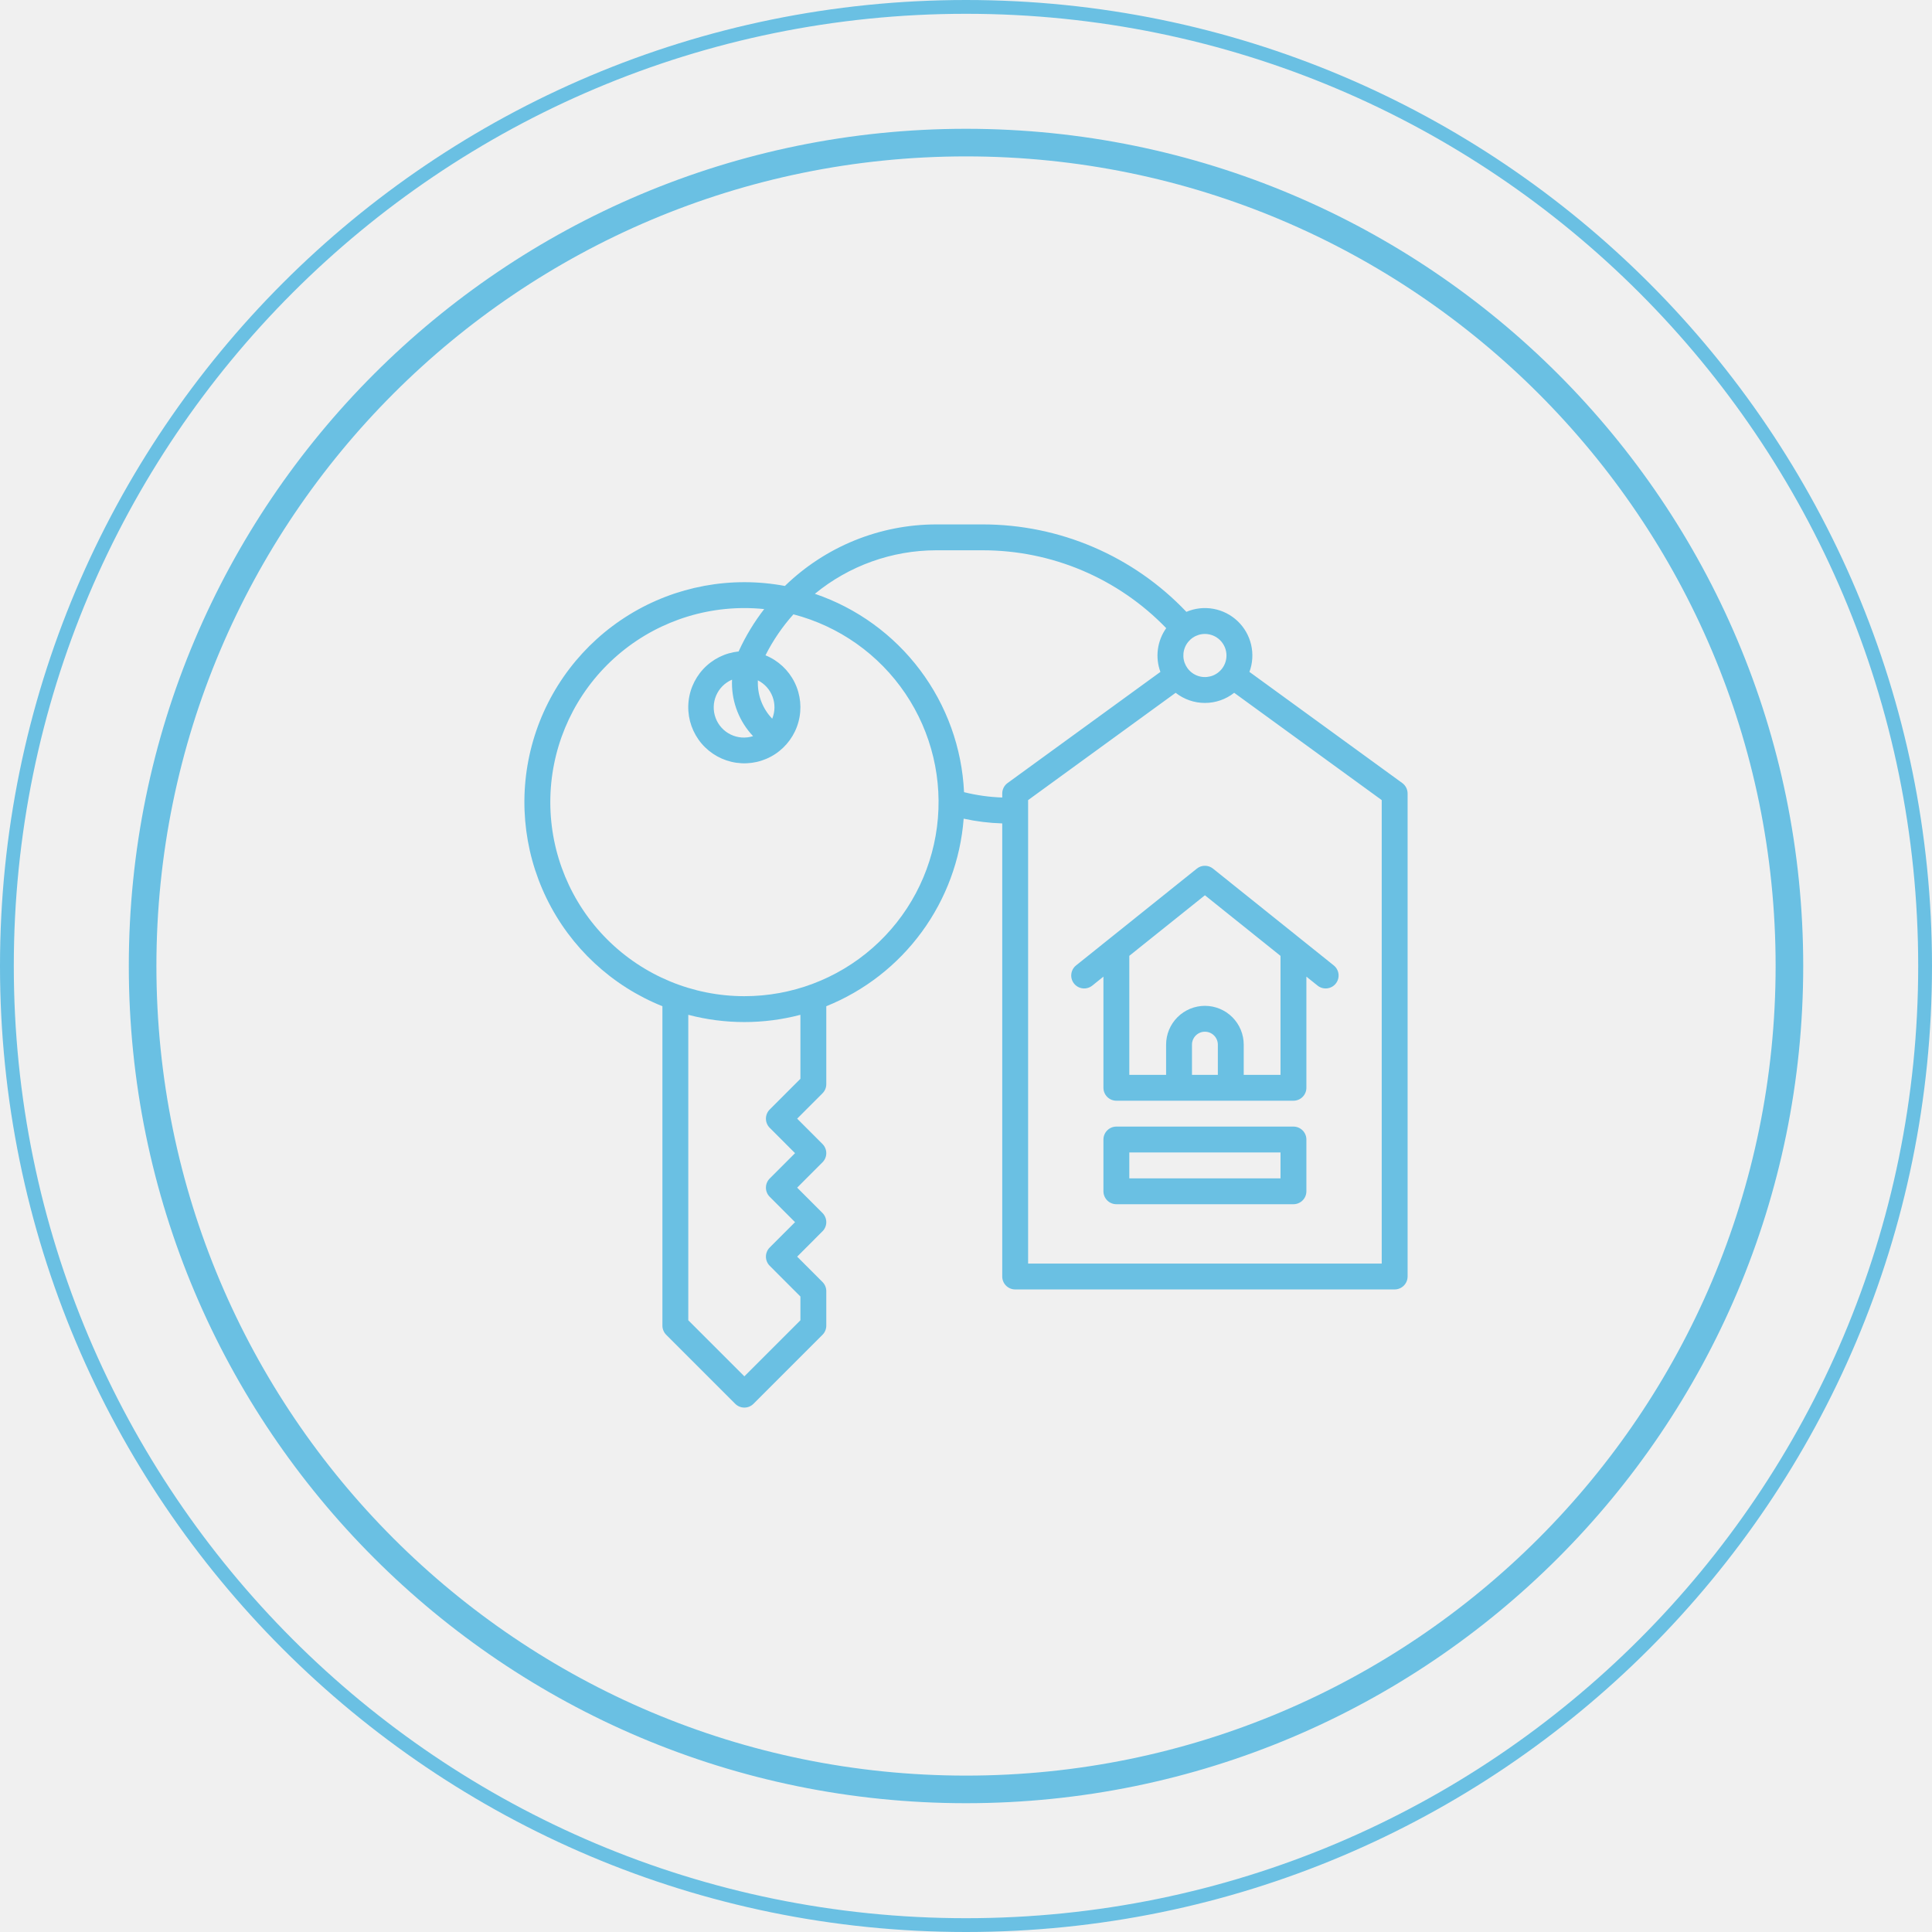
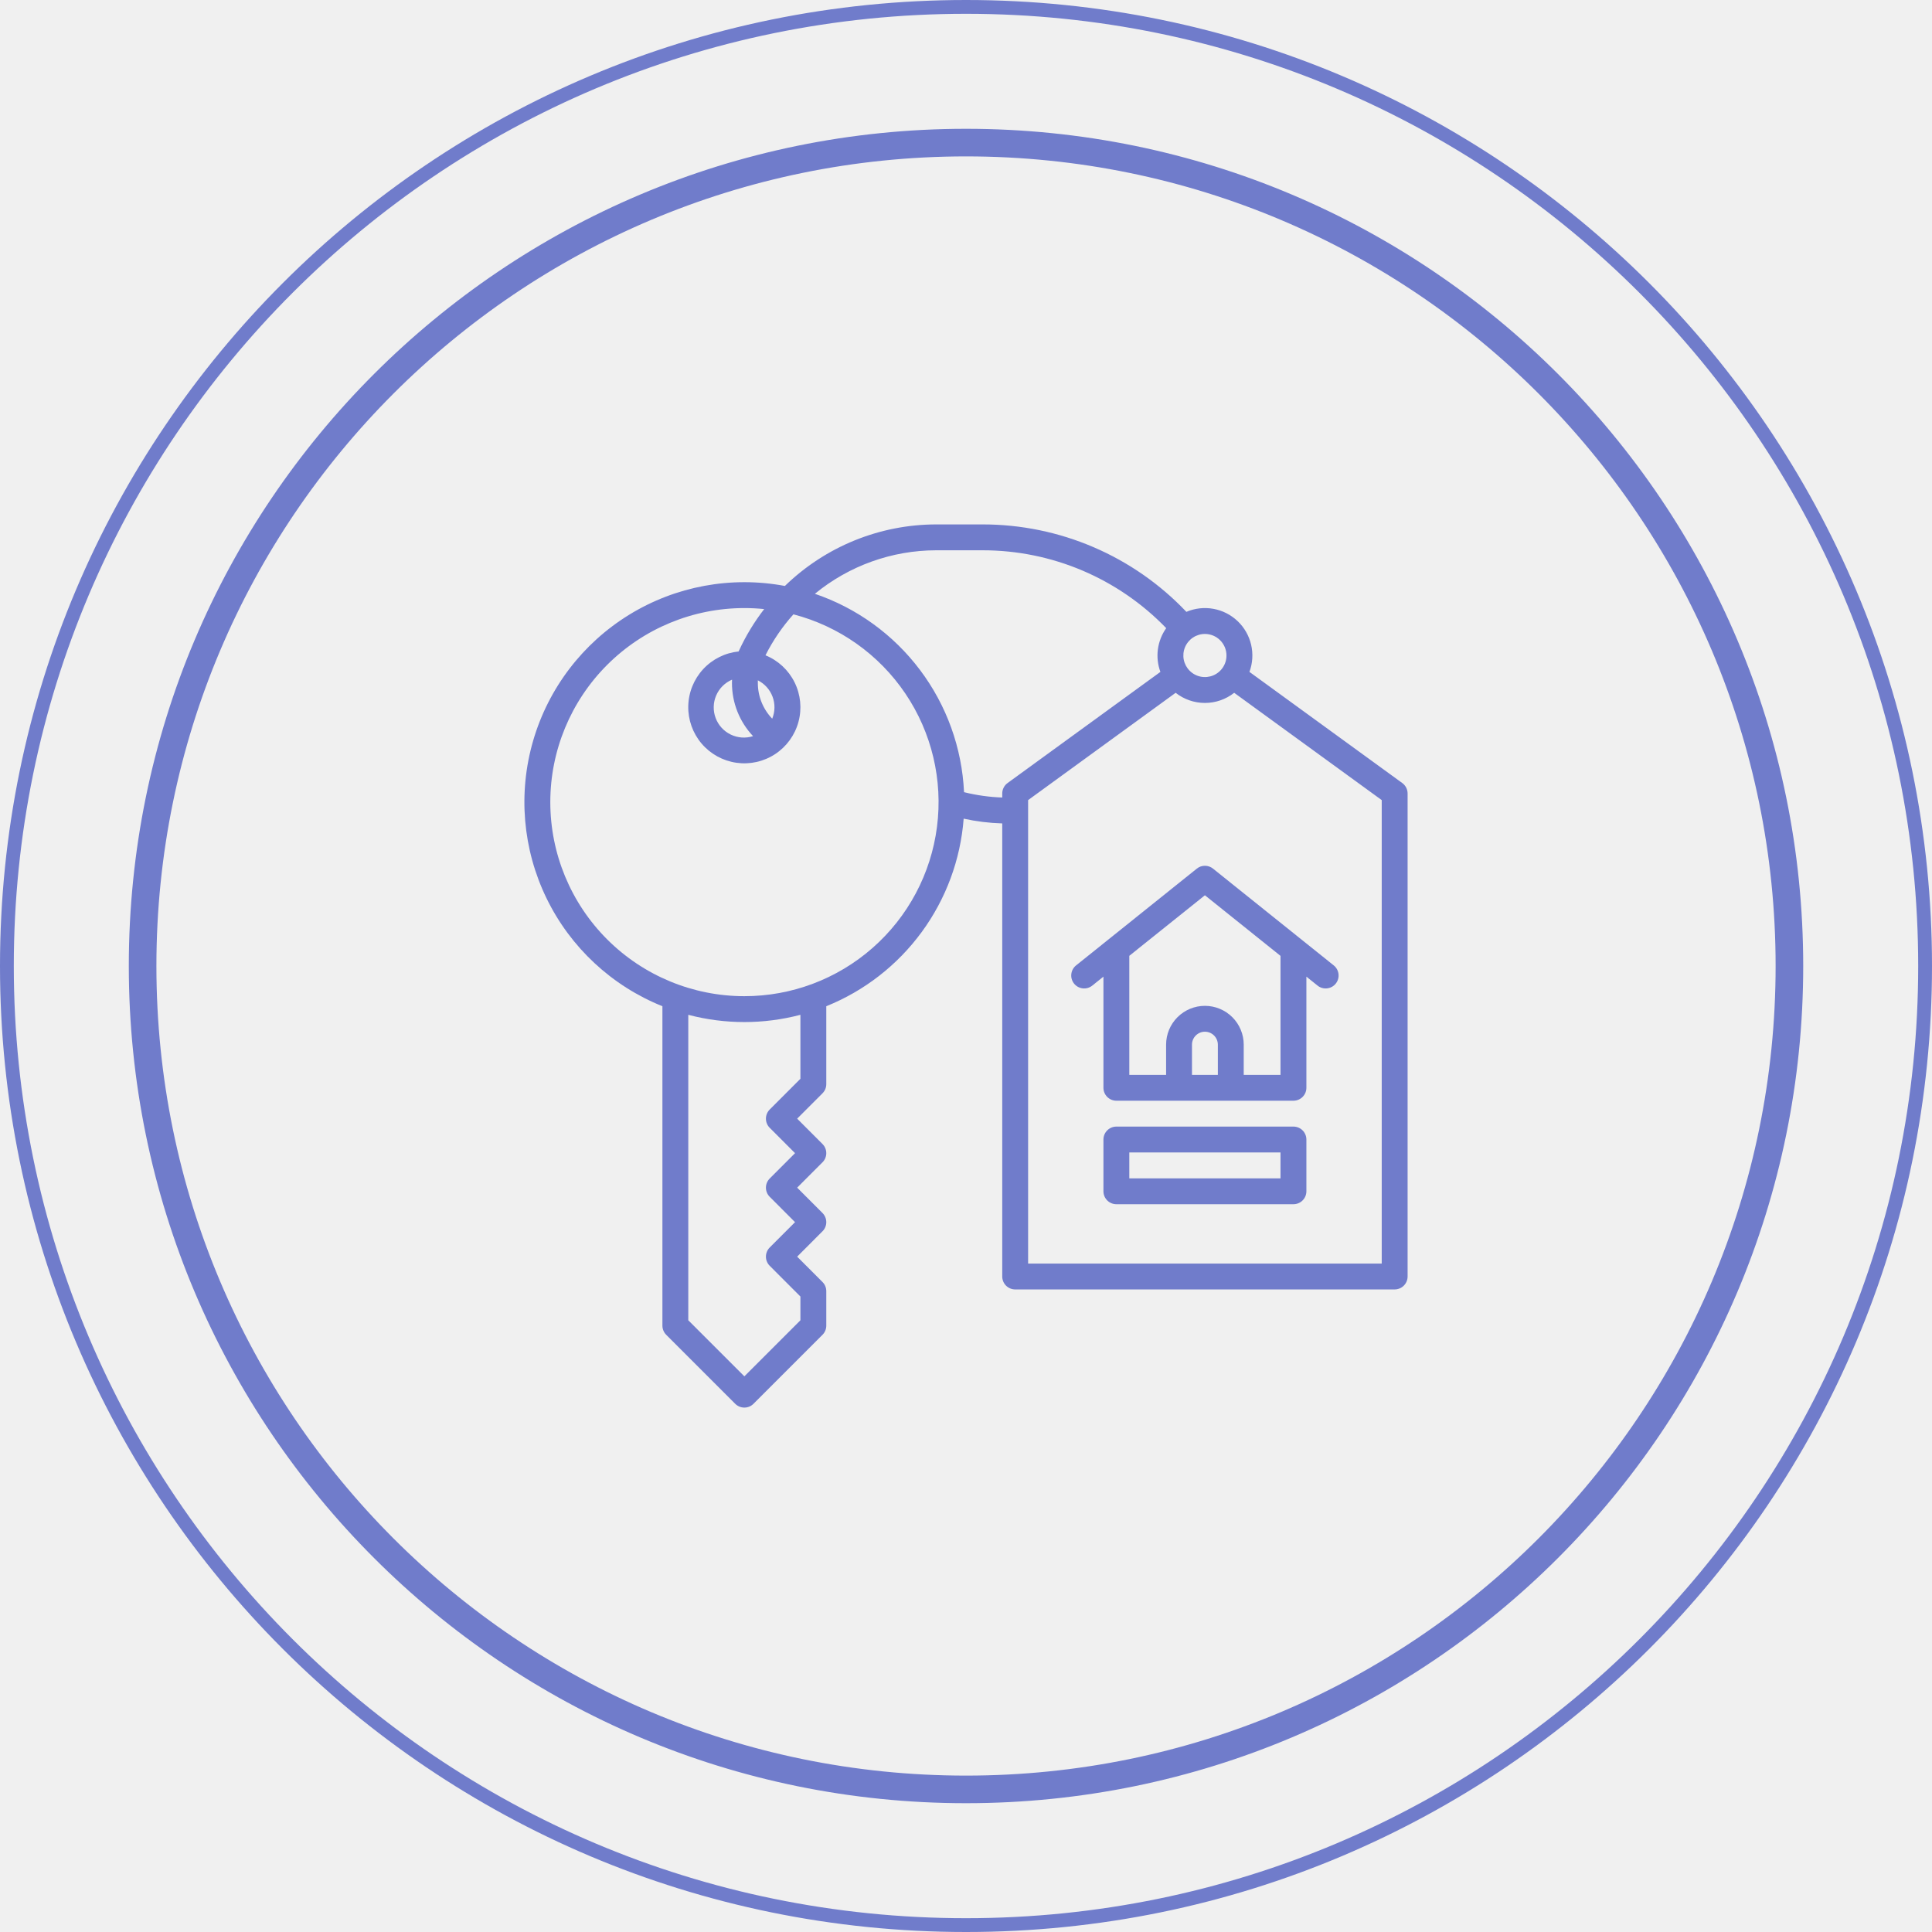
<svg xmlns="http://www.w3.org/2000/svg" width="140" height="140" viewBox="0 0 140 140" fill="none">
  <g clip-path="url(#clip0_13_4652)">
-     <circle cx="70" cy="70" r="69.5" stroke="#6AC0E3" />
-     <circle cx="70.001" cy="70" r="59.667" stroke="#6AC0E3" stroke-width="2" />
+     <circle cx="70" cy="70" r="69.5" stroke="#707CCB" />
+     <circle cx="70.001" cy="70" r="59.667" stroke="#707CCB" stroke-width="2" />
  </g>
  <g clip-path="url(#clip1_13_4652)">
-     <path d="M101.614 56.742L90.539 48.688C90.771 48.059 90.814 47.375 90.662 46.721C90.51 46.068 90.171 45.473 89.685 45.011C89.199 44.548 88.589 44.238 87.928 44.118C87.268 43.998 86.588 44.074 85.97 44.337C84.07 42.335 81.782 40.741 79.245 39.651C76.709 38.562 73.977 38.001 71.217 38.001H67.83C63.738 38.009 59.81 39.608 56.876 42.461C52.987 41.731 48.966 42.474 45.595 44.545C42.224 46.616 39.743 49.867 38.636 53.666C37.529 57.464 37.875 61.539 39.606 65.097C41.337 68.654 44.33 71.441 48.001 72.915V96.062C48.001 96.185 48.026 96.307 48.073 96.42C48.12 96.534 48.189 96.637 48.276 96.724L53.276 101.724C53.363 101.811 53.466 101.881 53.58 101.928C53.694 101.975 53.816 101.999 53.939 101.999C54.062 101.999 54.184 101.975 54.297 101.928C54.411 101.881 54.514 101.811 54.601 101.724L59.601 96.724C59.688 96.637 59.758 96.534 59.805 96.42C59.852 96.307 59.876 96.185 59.876 96.062V93.562C59.876 93.439 59.852 93.317 59.805 93.203C59.758 93.089 59.688 92.986 59.601 92.899L57.765 91.062L59.601 89.224C59.688 89.138 59.757 89.034 59.804 88.921C59.852 88.807 59.876 88.685 59.876 88.562C59.876 88.439 59.852 88.317 59.804 88.203C59.757 88.09 59.688 87.986 59.601 87.899L57.765 86.062L59.601 84.225C59.688 84.138 59.757 84.034 59.804 83.921C59.852 83.807 59.876 83.685 59.876 83.562C59.876 83.439 59.852 83.317 59.804 83.204C59.757 83.09 59.688 82.987 59.601 82.9L57.765 81.062L59.601 79.225C59.688 79.138 59.758 79.035 59.805 78.921C59.852 78.807 59.876 78.685 59.876 78.562V72.915C62.637 71.802 65.032 69.94 66.791 67.538C68.55 65.137 69.603 62.292 69.831 59.324C70.75 59.525 71.686 59.64 72.626 59.668V92.499C72.626 92.748 72.725 92.986 72.9 93.162C73.076 93.338 73.315 93.437 73.563 93.437H101.063C101.311 93.437 101.55 93.338 101.725 93.162C101.901 92.986 102 92.748 102 92.499V57.5C102 57.352 101.965 57.206 101.898 57.075C101.831 56.943 101.733 56.829 101.614 56.742ZM88.875 47.501C88.875 47.809 88.784 48.112 88.612 48.368C88.44 48.626 88.196 48.826 87.911 48.944C87.625 49.062 87.311 49.093 87.008 49.033C86.705 48.973 86.427 48.824 86.208 48.605C85.99 48.387 85.841 48.108 85.78 47.805C85.72 47.502 85.751 47.188 85.869 46.903C85.988 46.617 86.188 46.373 86.445 46.201C86.702 46.03 87.004 45.938 87.313 45.938C87.727 45.939 88.124 46.103 88.417 46.396C88.71 46.689 88.875 47.086 88.875 47.501ZM58.001 78.173L55.776 80.4C55.689 80.487 55.62 80.59 55.573 80.704C55.526 80.817 55.502 80.939 55.502 81.062C55.502 81.185 55.526 81.307 55.573 81.421C55.62 81.534 55.689 81.638 55.776 81.725L57.612 83.562L55.776 85.4C55.689 85.487 55.62 85.59 55.573 85.703C55.526 85.817 55.502 85.939 55.502 86.062C55.502 86.185 55.526 86.307 55.573 86.421C55.62 86.534 55.689 86.638 55.776 86.725L57.612 88.562L55.776 90.399C55.689 90.486 55.62 90.59 55.573 90.703C55.526 90.817 55.502 90.939 55.502 91.062C55.502 91.185 55.526 91.307 55.573 91.42C55.62 91.534 55.689 91.637 55.776 91.724L58.001 93.951V95.673L53.939 99.735L49.876 95.673V73.537C52.539 74.237 55.338 74.237 58.001 73.537V78.173ZM53.939 72.187C50.209 72.187 46.633 70.706 43.995 68.069C41.358 65.431 39.877 61.855 39.877 58.125C39.877 54.396 41.358 50.819 43.995 48.182C46.633 45.545 50.209 44.063 53.939 44.063C54.419 44.063 54.899 44.087 55.376 44.136C54.661 45.061 54.051 46.064 53.56 47.126C53.547 47.152 53.538 47.179 53.525 47.207C52.538 47.307 51.622 47.766 50.95 48.495C50.277 49.224 49.895 50.175 49.874 51.166C49.854 52.158 50.197 53.123 50.839 53.88C51.482 54.636 52.378 55.131 53.36 55.272C54.342 55.413 55.342 55.19 56.171 54.644C56.999 54.099 57.6 53.269 57.859 52.312C58.119 51.354 58.019 50.335 57.578 49.446C57.138 48.557 56.388 47.859 55.469 47.486C56.011 46.411 56.692 45.413 57.494 44.517C60.804 45.379 63.687 47.418 65.603 50.253C67.518 53.088 68.334 56.524 67.898 59.917C67.462 63.31 65.804 66.428 63.234 68.687C60.665 70.946 57.36 72.19 53.939 72.187ZM54.57 53.344C54.035 53.515 53.454 53.473 52.948 53.227C52.443 52.982 52.052 52.55 51.856 52.024C51.66 51.497 51.674 50.915 51.896 50.398C52.118 49.882 52.53 49.471 53.047 49.25C53.047 49.327 53.041 49.403 53.041 49.479C53.036 50.916 53.583 52.3 54.57 53.344ZM55.961 52.083C55.288 51.385 54.914 50.453 54.916 49.484C54.916 49.422 54.916 49.359 54.916 49.299C55.409 49.546 55.79 49.97 55.983 50.487C56.176 51.003 56.166 51.573 55.956 52.083H55.961ZM69.858 57.404C69.709 54.199 68.598 51.114 66.669 48.55C64.741 45.986 62.086 44.062 59.049 43.029C61.524 40.996 64.626 39.882 67.83 39.876H71.217C73.698 39.876 76.153 40.375 78.437 41.344C80.72 42.314 82.785 43.733 84.508 45.518C84.186 45.972 83.979 46.499 83.905 47.051C83.832 47.603 83.894 48.165 84.087 48.688L73.012 56.742C72.892 56.829 72.795 56.943 72.728 57.075C72.661 57.206 72.626 57.352 72.626 57.5V57.791C71.692 57.759 70.765 57.629 69.858 57.404ZM100.125 91.562H74.501V57.978L85.192 50.203C85.796 50.679 86.543 50.938 87.313 50.938C88.082 50.938 88.829 50.679 89.434 50.203L100.125 57.978V91.562Z" fill="#6AC0E3" />
-     <path d="M87.899 62.944C87.733 62.81 87.526 62.737 87.312 62.737C87.099 62.737 86.892 62.81 86.726 62.944L77.977 69.957C77.782 70.113 77.658 70.339 77.631 70.586C77.603 70.834 77.675 71.081 77.831 71.275C77.986 71.47 78.213 71.594 78.46 71.621C78.707 71.649 78.955 71.577 79.149 71.421L79.959 70.771V78.825C79.959 79.073 80.058 79.312 80.234 79.487C80.409 79.663 80.648 79.762 80.896 79.762H93.729C93.977 79.762 94.216 79.663 94.391 79.487C94.567 79.312 94.666 79.073 94.666 78.825V70.771L95.476 71.421C95.67 71.577 95.918 71.649 96.165 71.621C96.412 71.594 96.639 71.47 96.794 71.275C96.95 71.081 97.022 70.834 96.994 70.586C96.967 70.339 96.843 70.113 96.648 69.957L87.899 62.944ZM88.25 77.887H86.375V75.7C86.375 75.451 86.474 75.213 86.65 75.037C86.825 74.861 87.064 74.762 87.312 74.762C87.561 74.762 87.8 74.861 87.975 75.037C88.151 75.213 88.25 75.451 88.25 75.7V77.887ZM92.791 77.887H90.125V75.7C90.125 74.954 89.829 74.239 89.301 73.711C88.774 73.184 88.058 72.887 87.312 72.887C86.567 72.887 85.851 73.184 85.324 73.711C84.796 74.239 84.5 74.954 84.5 75.7V77.887H81.834V69.262L87.312 64.875L92.791 69.267V77.887ZM93.729 81.637H80.896C80.648 81.637 80.409 81.736 80.234 81.912C80.058 82.088 79.959 82.326 79.959 82.575V86.325C79.959 86.573 80.058 86.811 80.234 86.987C80.409 87.163 80.648 87.262 80.896 87.262H93.729C93.977 87.262 94.216 87.163 94.391 86.987C94.567 86.811 94.666 86.573 94.666 86.325V82.575C94.666 82.326 94.567 82.088 94.391 81.912C94.216 81.736 93.977 81.637 93.729 81.637ZM92.791 85.387H81.834V83.512H92.791V85.387Z" fill="#6AC0E3" />
+     <path d="M101.614 56.742L90.539 48.688C90.771 48.059 90.814 47.375 90.662 46.721C90.51 46.068 90.171 45.473 89.685 45.011C89.199 44.548 88.589 44.238 87.928 44.118C87.268 43.998 86.588 44.074 85.97 44.337C84.07 42.335 81.782 40.741 79.245 39.651C76.709 38.562 73.977 38.001 71.217 38.001H67.83C63.738 38.009 59.81 39.608 56.876 42.461C52.987 41.731 48.966 42.474 45.595 44.545C42.224 46.616 39.743 49.867 38.636 53.666C37.529 57.464 37.875 61.539 39.606 65.097C41.337 68.654 44.33 71.441 48.001 72.915V96.062C48.001 96.185 48.026 96.307 48.073 96.42C48.12 96.534 48.189 96.637 48.276 96.724L53.276 101.724C53.363 101.811 53.466 101.881 53.58 101.928C53.694 101.975 53.816 101.999 53.939 101.999C54.062 101.999 54.184 101.975 54.297 101.928C54.411 101.881 54.514 101.811 54.601 101.724L59.601 96.724C59.688 96.637 59.758 96.534 59.805 96.42C59.852 96.307 59.876 96.185 59.876 96.062V93.562C59.876 93.439 59.852 93.317 59.805 93.203C59.758 93.089 59.688 92.986 59.601 92.899L57.765 91.062L59.601 89.224C59.688 89.138 59.757 89.034 59.804 88.921C59.852 88.807 59.876 88.685 59.876 88.562C59.876 88.439 59.852 88.317 59.804 88.203C59.757 88.09 59.688 87.986 59.601 87.899L57.765 86.062L59.601 84.225C59.688 84.138 59.757 84.034 59.804 83.921C59.852 83.807 59.876 83.685 59.876 83.562C59.876 83.439 59.852 83.317 59.804 83.204C59.757 83.09 59.688 82.987 59.601 82.9L57.765 81.062L59.601 79.225C59.688 79.138 59.758 79.035 59.805 78.921C59.852 78.807 59.876 78.685 59.876 78.562V72.915C62.637 71.802 65.032 69.94 66.791 67.538C68.55 65.137 69.603 62.292 69.831 59.324C70.75 59.525 71.686 59.64 72.626 59.668V92.499C72.626 92.748 72.725 92.986 72.9 93.162C73.076 93.338 73.315 93.437 73.563 93.437H101.063C101.311 93.437 101.55 93.338 101.725 93.162C101.901 92.986 102 92.748 102 92.499V57.5C102 57.352 101.965 57.206 101.898 57.075C101.831 56.943 101.733 56.829 101.614 56.742ZM88.875 47.501C88.875 47.809 88.784 48.112 88.612 48.368C88.44 48.626 88.196 48.826 87.911 48.944C87.625 49.062 87.311 49.093 87.008 49.033C86.705 48.973 86.427 48.824 86.208 48.605C85.99 48.387 85.841 48.108 85.78 47.805C85.72 47.502 85.751 47.188 85.869 46.903C85.988 46.617 86.188 46.373 86.445 46.201C86.702 46.03 87.004 45.938 87.313 45.938C87.727 45.939 88.124 46.103 88.417 46.396C88.71 46.689 88.875 47.086 88.875 47.501ZM58.001 78.173L55.776 80.4C55.689 80.487 55.62 80.59 55.573 80.704C55.526 80.817 55.502 80.939 55.502 81.062C55.502 81.185 55.526 81.307 55.573 81.421C55.62 81.534 55.689 81.638 55.776 81.725L57.612 83.562L55.776 85.4C55.689 85.487 55.62 85.59 55.573 85.703C55.526 85.817 55.502 85.939 55.502 86.062C55.502 86.185 55.526 86.307 55.573 86.421C55.62 86.534 55.689 86.638 55.776 86.725L57.612 88.562L55.776 90.399C55.689 90.486 55.62 90.59 55.573 90.703C55.526 90.817 55.502 90.939 55.502 91.062C55.502 91.185 55.526 91.307 55.573 91.42C55.62 91.534 55.689 91.637 55.776 91.724L58.001 93.951V95.673L53.939 99.735L49.876 95.673V73.537C52.539 74.237 55.338 74.237 58.001 73.537V78.173ZM53.939 72.187C50.209 72.187 46.633 70.706 43.995 68.069C41.358 65.431 39.877 61.855 39.877 58.125C39.877 54.396 41.358 50.819 43.995 48.182C46.633 45.545 50.209 44.063 53.939 44.063C54.419 44.063 54.899 44.087 55.376 44.136C54.661 45.061 54.051 46.064 53.56 47.126C53.547 47.152 53.538 47.179 53.525 47.207C52.538 47.307 51.622 47.766 50.95 48.495C50.277 49.224 49.895 50.175 49.874 51.166C49.854 52.158 50.197 53.123 50.839 53.88C51.482 54.636 52.378 55.131 53.36 55.272C54.342 55.413 55.342 55.19 56.171 54.644C56.999 54.099 57.6 53.269 57.859 52.312C58.119 51.354 58.019 50.335 57.578 49.446C57.138 48.557 56.388 47.859 55.469 47.486C56.011 46.411 56.692 45.413 57.494 44.517C60.804 45.379 63.687 47.418 65.603 50.253C67.518 53.088 68.334 56.524 67.898 59.917C67.462 63.31 65.804 66.428 63.234 68.687C60.665 70.946 57.36 72.19 53.939 72.187ZM54.57 53.344C54.035 53.515 53.454 53.473 52.948 53.227C52.443 52.982 52.052 52.55 51.856 52.024C51.66 51.497 51.674 50.915 51.896 50.398C52.118 49.882 52.53 49.471 53.047 49.25C53.047 49.327 53.041 49.403 53.041 49.479C53.036 50.916 53.583 52.3 54.57 53.344ZM55.961 52.083C55.288 51.385 54.914 50.453 54.916 49.484C54.916 49.422 54.916 49.359 54.916 49.299C55.409 49.546 55.79 49.97 55.983 50.487C56.176 51.003 56.166 51.573 55.956 52.083H55.961ZM69.858 57.404C69.709 54.199 68.598 51.114 66.669 48.55C64.741 45.986 62.086 44.062 59.049 43.029C61.524 40.996 64.626 39.882 67.83 39.876H71.217C73.698 39.876 76.153 40.375 78.437 41.344C80.72 42.314 82.785 43.733 84.508 45.518C84.186 45.972 83.979 46.499 83.905 47.051C83.832 47.603 83.894 48.165 84.087 48.688L73.012 56.742C72.892 56.829 72.795 56.943 72.728 57.075C72.661 57.206 72.626 57.352 72.626 57.5V57.791C71.692 57.759 70.765 57.629 69.858 57.404ZM100.125 91.562H74.501V57.978L85.192 50.203C85.796 50.679 86.543 50.938 87.313 50.938C88.082 50.938 88.829 50.679 89.434 50.203L100.125 57.978V91.562Z" fill="#707CCB" />
+     <path d="M87.899 62.944C87.733 62.81 87.526 62.737 87.312 62.737C87.099 62.737 86.892 62.81 86.726 62.944L77.977 69.957C77.782 70.113 77.658 70.339 77.631 70.586C77.603 70.834 77.675 71.081 77.831 71.275C77.986 71.47 78.213 71.594 78.46 71.621C78.707 71.649 78.955 71.577 79.149 71.421L79.959 70.771V78.825C79.959 79.073 80.058 79.312 80.234 79.487C80.409 79.663 80.648 79.762 80.896 79.762H93.729C93.977 79.762 94.216 79.663 94.391 79.487C94.567 79.312 94.666 79.073 94.666 78.825V70.771L95.476 71.421C95.67 71.577 95.918 71.649 96.165 71.621C96.412 71.594 96.639 71.47 96.794 71.275C96.95 71.081 97.022 70.834 96.994 70.586C96.967 70.339 96.843 70.113 96.648 69.957L87.899 62.944ZM88.25 77.887H86.375V75.7C86.375 75.451 86.474 75.213 86.65 75.037C86.825 74.861 87.064 74.762 87.312 74.762C87.561 74.762 87.8 74.861 87.975 75.037C88.151 75.213 88.25 75.451 88.25 75.7V77.887ZM92.791 77.887H90.125V75.7C90.125 74.954 89.829 74.239 89.301 73.711C88.774 73.184 88.058 72.887 87.312 72.887C86.567 72.887 85.851 73.184 85.324 73.711C84.796 74.239 84.5 74.954 84.5 75.7V77.887H81.834V69.262L87.312 64.875L92.791 69.267V77.887ZM93.729 81.637H80.896C80.648 81.637 80.409 81.736 80.234 81.912C80.058 82.088 79.959 82.326 79.959 82.575V86.325C79.959 86.573 80.058 86.811 80.234 86.987C80.409 87.163 80.648 87.262 80.896 87.262H93.729C93.977 87.262 94.216 87.163 94.391 86.987C94.567 86.811 94.666 86.573 94.666 86.325V82.575C94.666 82.326 94.567 82.088 94.391 81.912C94.216 81.736 93.977 81.637 93.729 81.637ZM92.791 85.387H81.834V83.512H92.791V85.387Z" fill="#707CCB" />
  </g>
  <defs>
    <clipPath id="clip0_13_4652">
      <rect width="140" height="140" fill="white" />
    </clipPath>
    <clipPath id="clip1_13_4652">
      <rect width="64" height="64" fill="white" transform="translate(38 38)" />
    </clipPath>
  </defs>
</svg>
